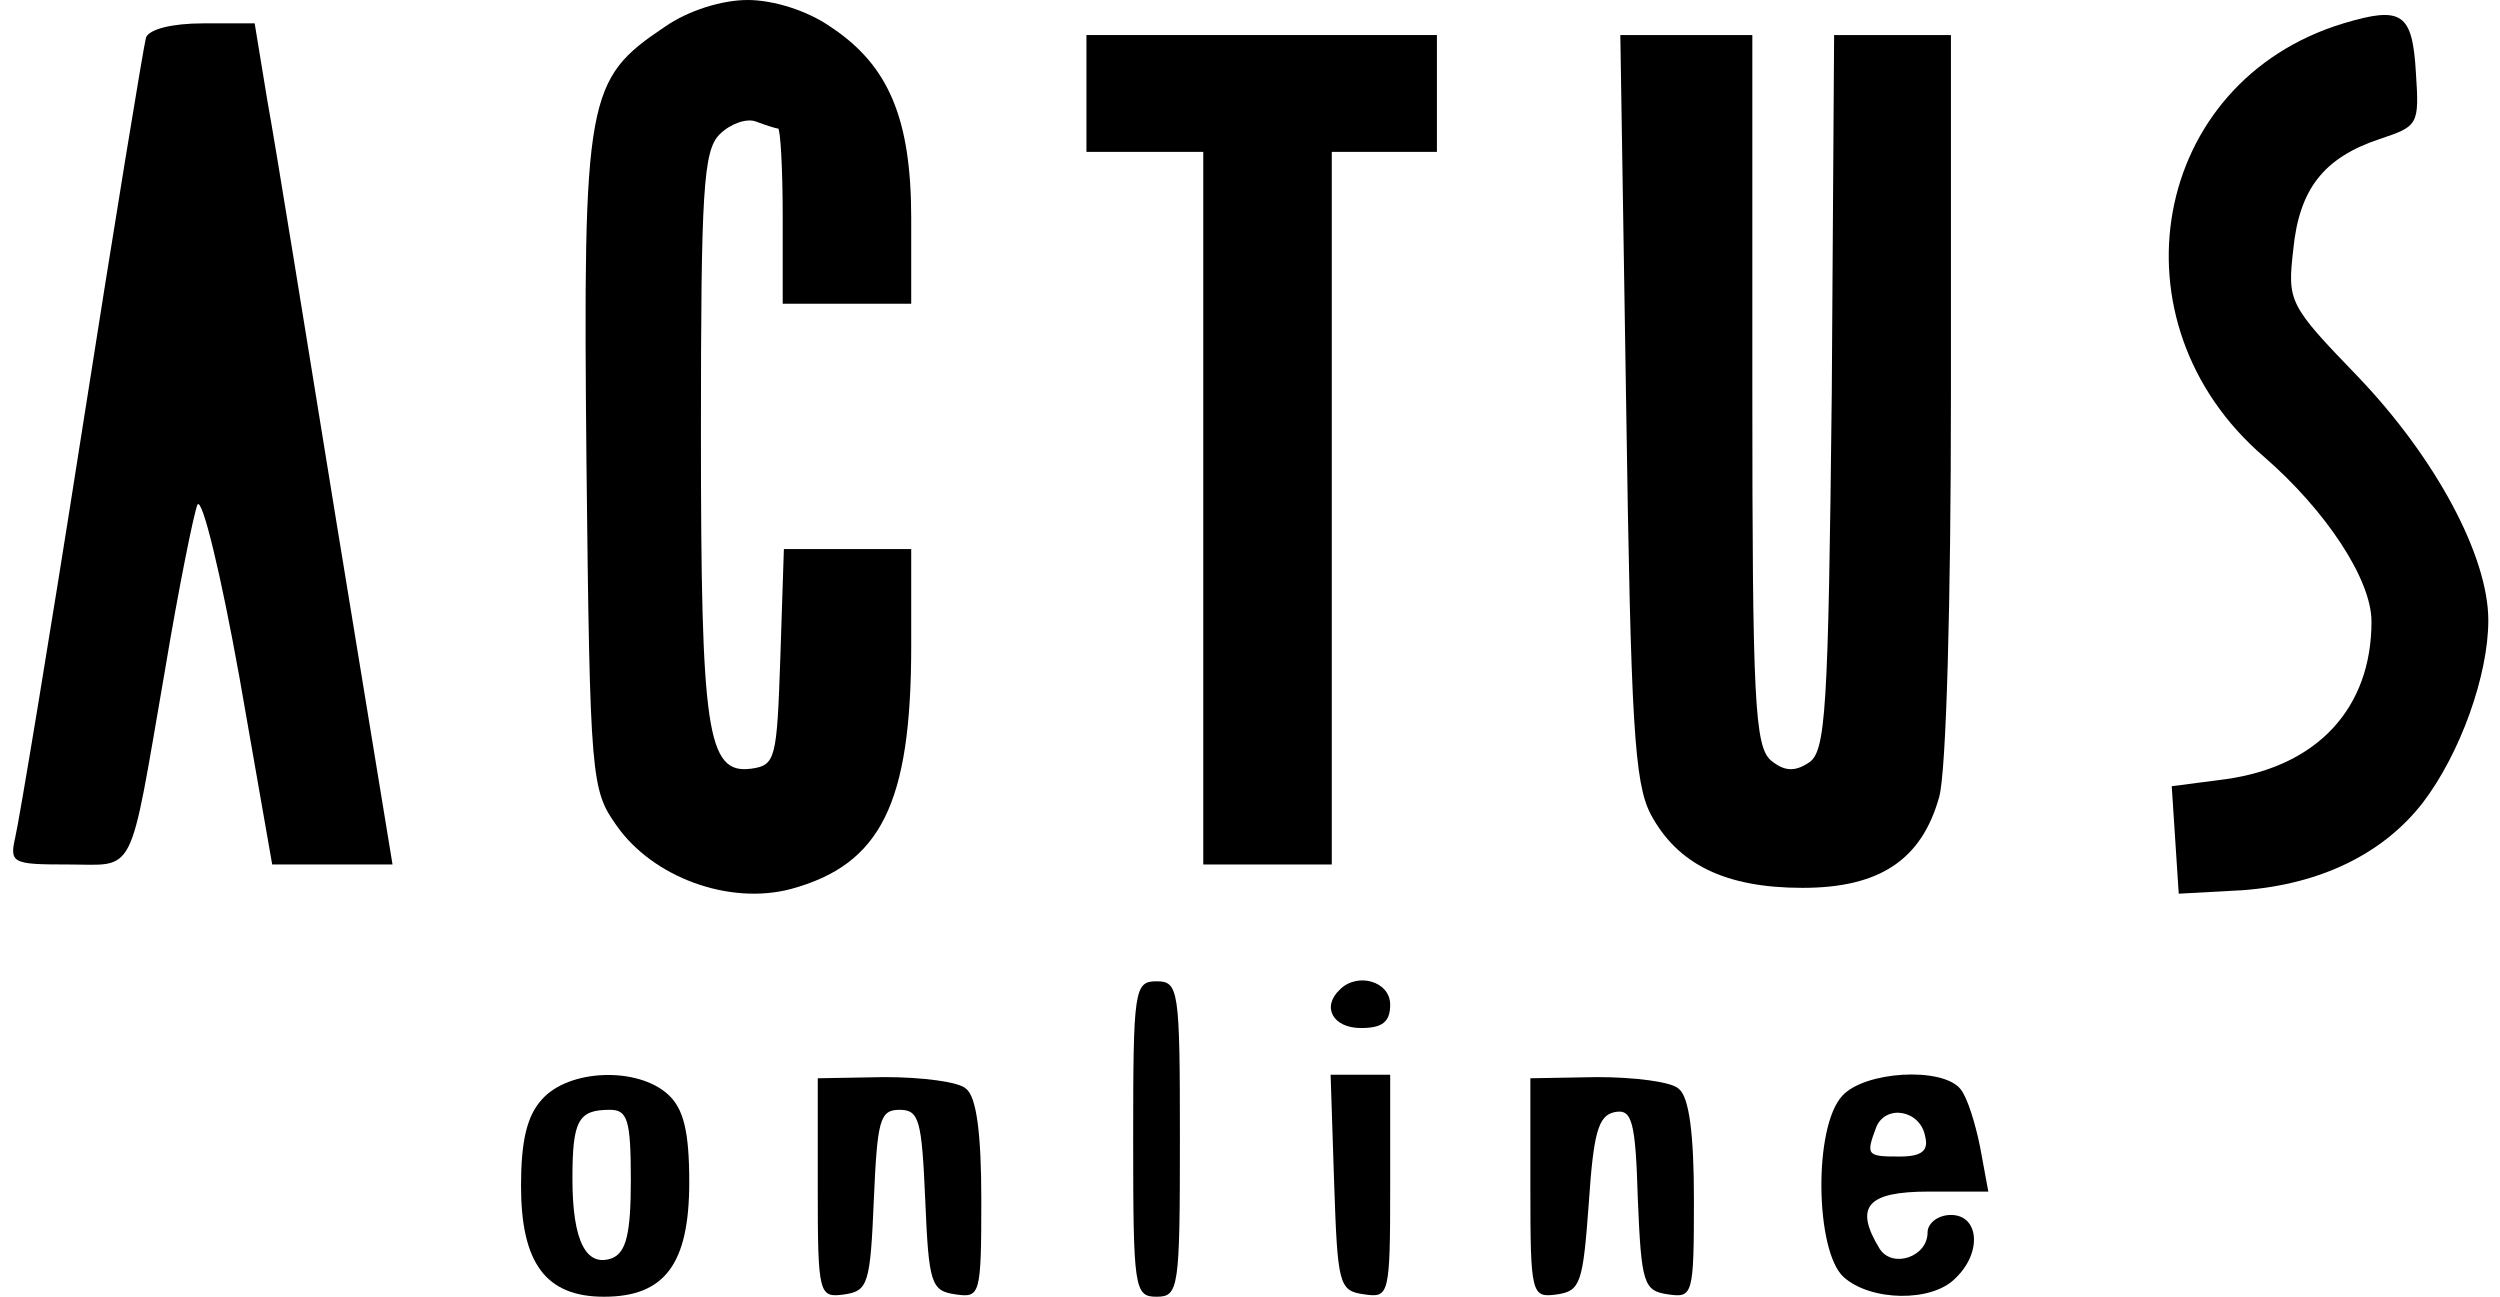
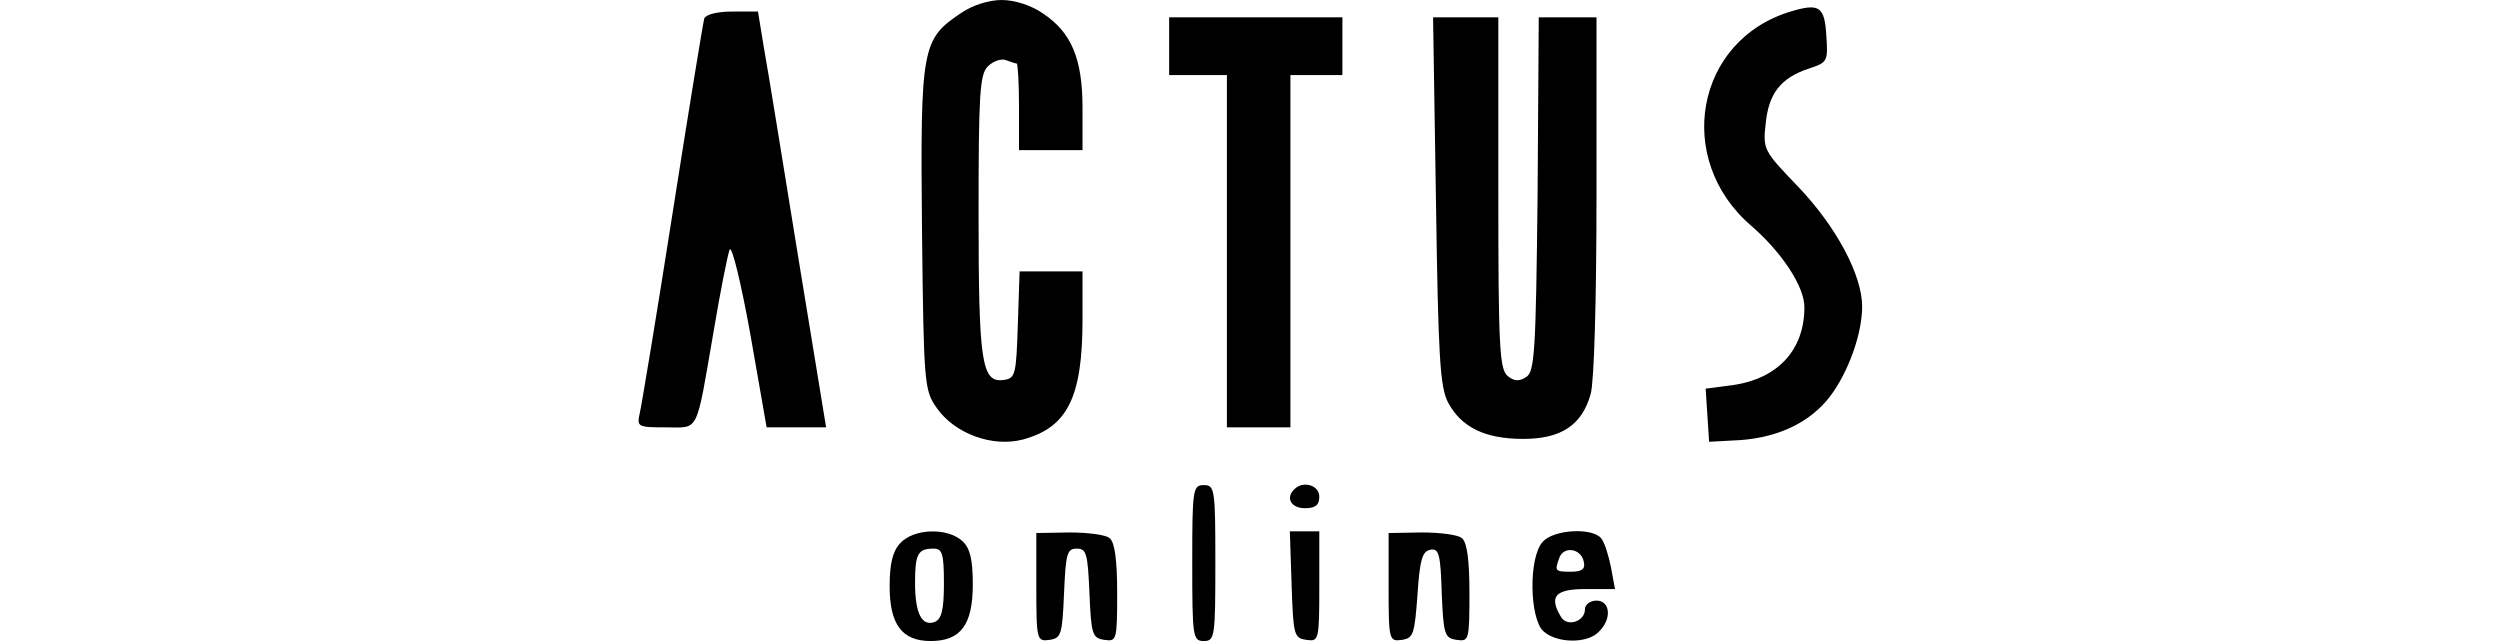
- <svg xmlns="http://www.w3.org/2000/svg" version="1.0" width="214pt" height="111pt" viewBox="0 0 214 111" preserveAspectRatio="xMidYMid meet">
+ <svg xmlns="http://www.w3.org/2000/svg" version="1.0" width="117pt" height="30pt" viewBox="0 0 214 111" preserveAspectRatio="xMidYMid meet">
  <g transform="translate(0,111) scale(0.1,-0.1)" fill="#000000" stroke="none">
    <path d="M569 1087 c-67 -45 -70 -59 -67 -372 3 -273 4 -281 26 -312 31 -44 96 -68 149 -54 77 21 103 73 103 208 l0 83 -55 0 -54 0 -3 -92 c-3 -88 -4 -93 -25 -96 -38 -5 -43 32 -43 288 0 207 2 241 16 255 9 9 23 14 31 11 8 -3 17 -6 19 -6 2 0 4 -34 4 -75 l0 -75 55 0 55 0 0 73 c0 85 -19 131 -69 164 -20 14 -49 23 -71 23 -22 0 -51 -9 -71 -23z" />
    <path d="M2006 1090 c-165 -50 -202 -256 -68 -371 53 -46 92 -105 92 -141 0 -74 -46 -124 -125 -135 l-46 -6 3 -46 3 -46 55 3 c66 5 120 31 154 75 32 42 56 109 56 156 0 55 -45 139 -112 209 -59 61 -60 64 -55 108 5 52 26 79 74 95 33 11 34 12 31 57 -3 51 -12 57 -62 42z" />
    <path d="M125 1078 c-2 -7 -27 -159 -55 -338 -28 -179 -54 -335 -57 -347 -5 -22 -2 -23 45 -23 59 0 52 -14 83 165 12 72 25 136 28 143 4 7 20 -59 36 -148 l28 -160 52 0 51 0 -48 293 c-26 160 -52 322 -59 360 l-11 67 -44 0 c-27 0 -46 -5 -49 -12z" />
    <path d="M930 1030 l0 -50 50 0 50 0 0 -305 0 -305 55 0 55 0 0 305 0 305 45 0 45 0 0 50 0 50 -150 0 -150 0 0 -50z" />
    <path d="M1392 763 c4 -273 7 -323 21 -350 23 -43 64 -63 130 -63 66 0 102 24 117 78 6 22 10 165 10 345 l0 307 -50 0 -50 0 -2 -306 c-3 -274 -5 -308 -20 -317 -12 -8 -21 -7 -32 2 -14 12 -16 52 -16 317 l0 304 -56 0 -57 0 5 -317z" />
    <path d="M970 135 c0 -128 1 -135 20 -135 19 0 20 7 20 135 0 128 -1 135 -20 135 -19 0 -20 -7 -20 -135z" />
    <path d="M1147 263 c-16 -15 -6 -33 18 -33 18 0 25 5 25 20 0 20 -28 28 -43 13z" />
    <path d="M464 169 c-13 -14 -18 -36 -18 -74 0 -66 21 -95 71 -95 52 0 73 28 73 98 0 44 -5 63 -18 75 -26 24 -85 22 -108 -4z m76 -69 c0 -46 -4 -62 -16 -67 -22 -8 -34 14 -34 68 0 50 5 59 32 59 15 0 18 -8 18 -60z" />
    <path d="M700 93 c0 -92 1 -94 23 -91 20 3 22 9 25 81 3 68 5 77 22 77 17 0 19 -9 22 -77 3 -72 5 -78 26 -81 21 -3 22 -1 22 81 0 56 -4 88 -13 95 -6 6 -38 10 -70 10 l-57 -1 0 -94z" />
    <path d="M1142 98 c3 -88 4 -93 26 -96 21 -3 22 -1 22 92 l0 96 -25 0 -26 0 3 -92z" />
    <path d="M1310 93 c0 -92 1 -94 23 -91 20 3 22 10 27 78 4 60 8 75 22 78 15 3 18 -7 20 -75 3 -72 5 -78 26 -81 21 -3 22 -1 22 81 0 56 -4 88 -13 95 -6 6 -38 10 -70 10 l-57 -1 0 -94z" />
    <path d="M1577 172 c-25 -27 -23 -133 1 -155 23 -21 76 -22 96 -1 23 22 20 54 -4 54 -11 0 -20 -7 -20 -15 0 -21 -30 -31 -41 -14 -22 36 -11 49 42 49 l51 0 -7 38 c-4 20 -11 43 -17 50 -16 19 -82 15 -101 -6z m71 -35 c3 -12 -3 -17 -22 -17 -28 0 -29 1 -20 25 8 20 38 15 42 -8z" />
  </g>
</svg>
